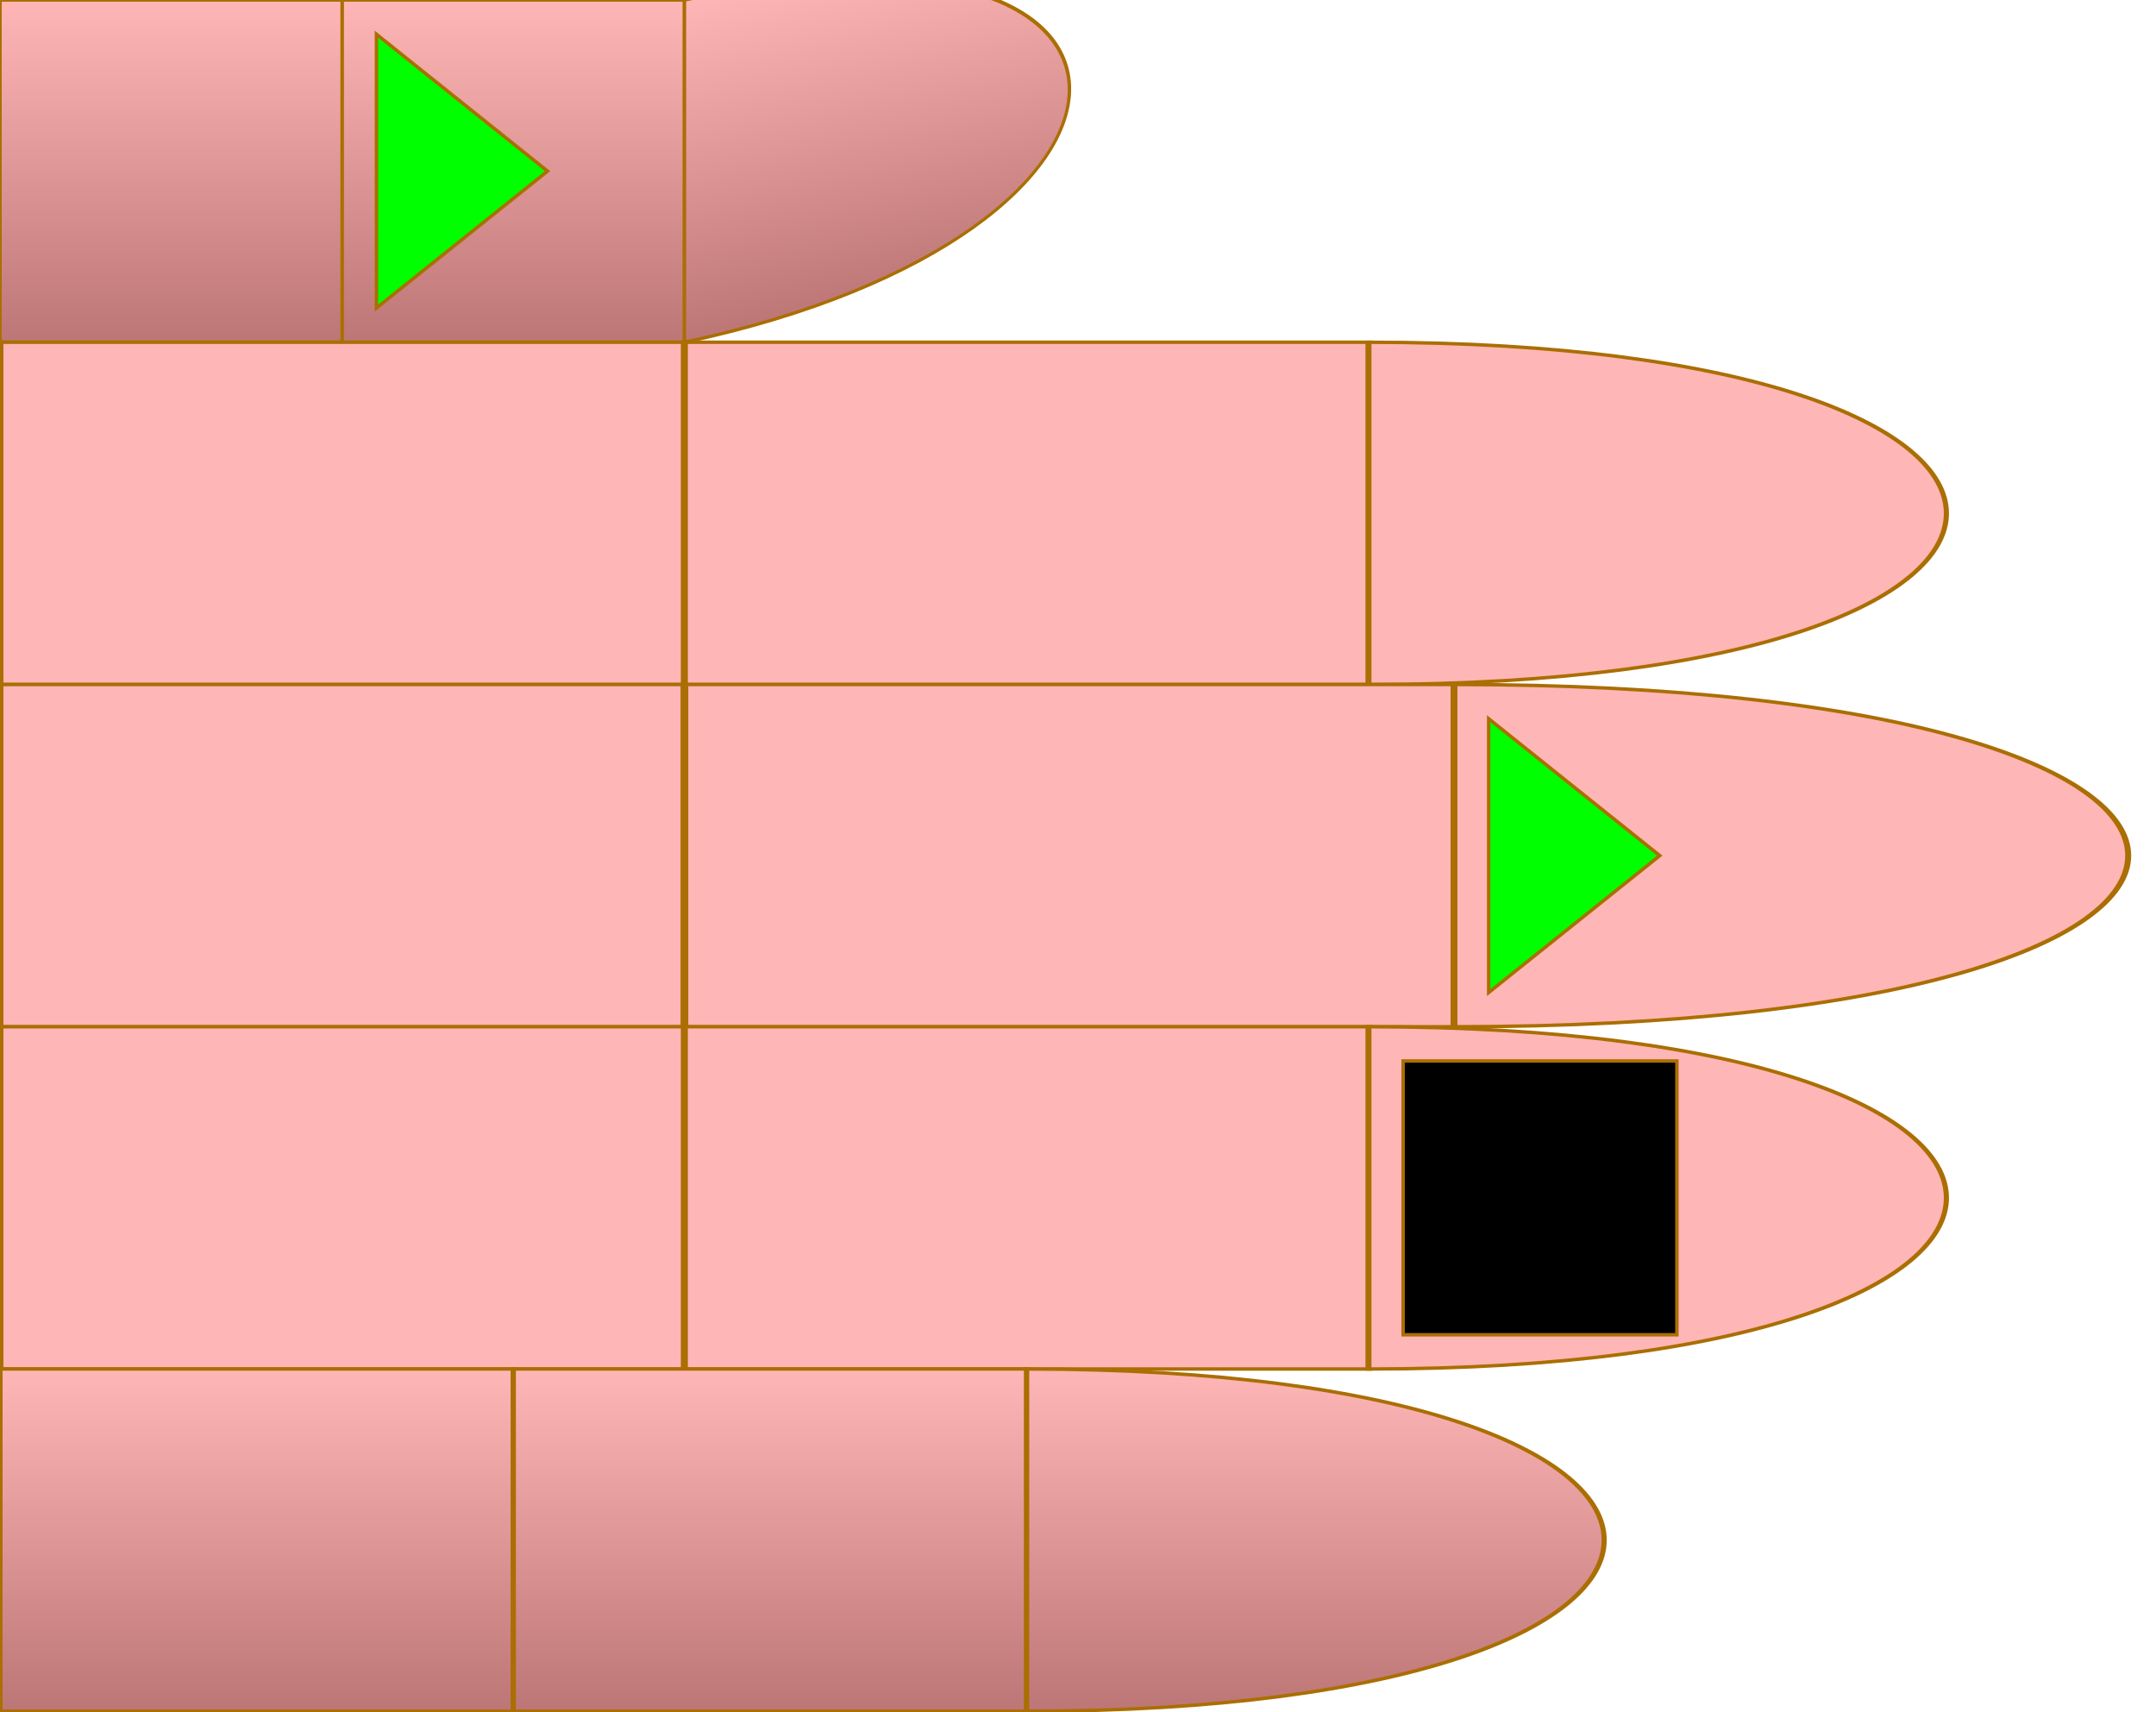
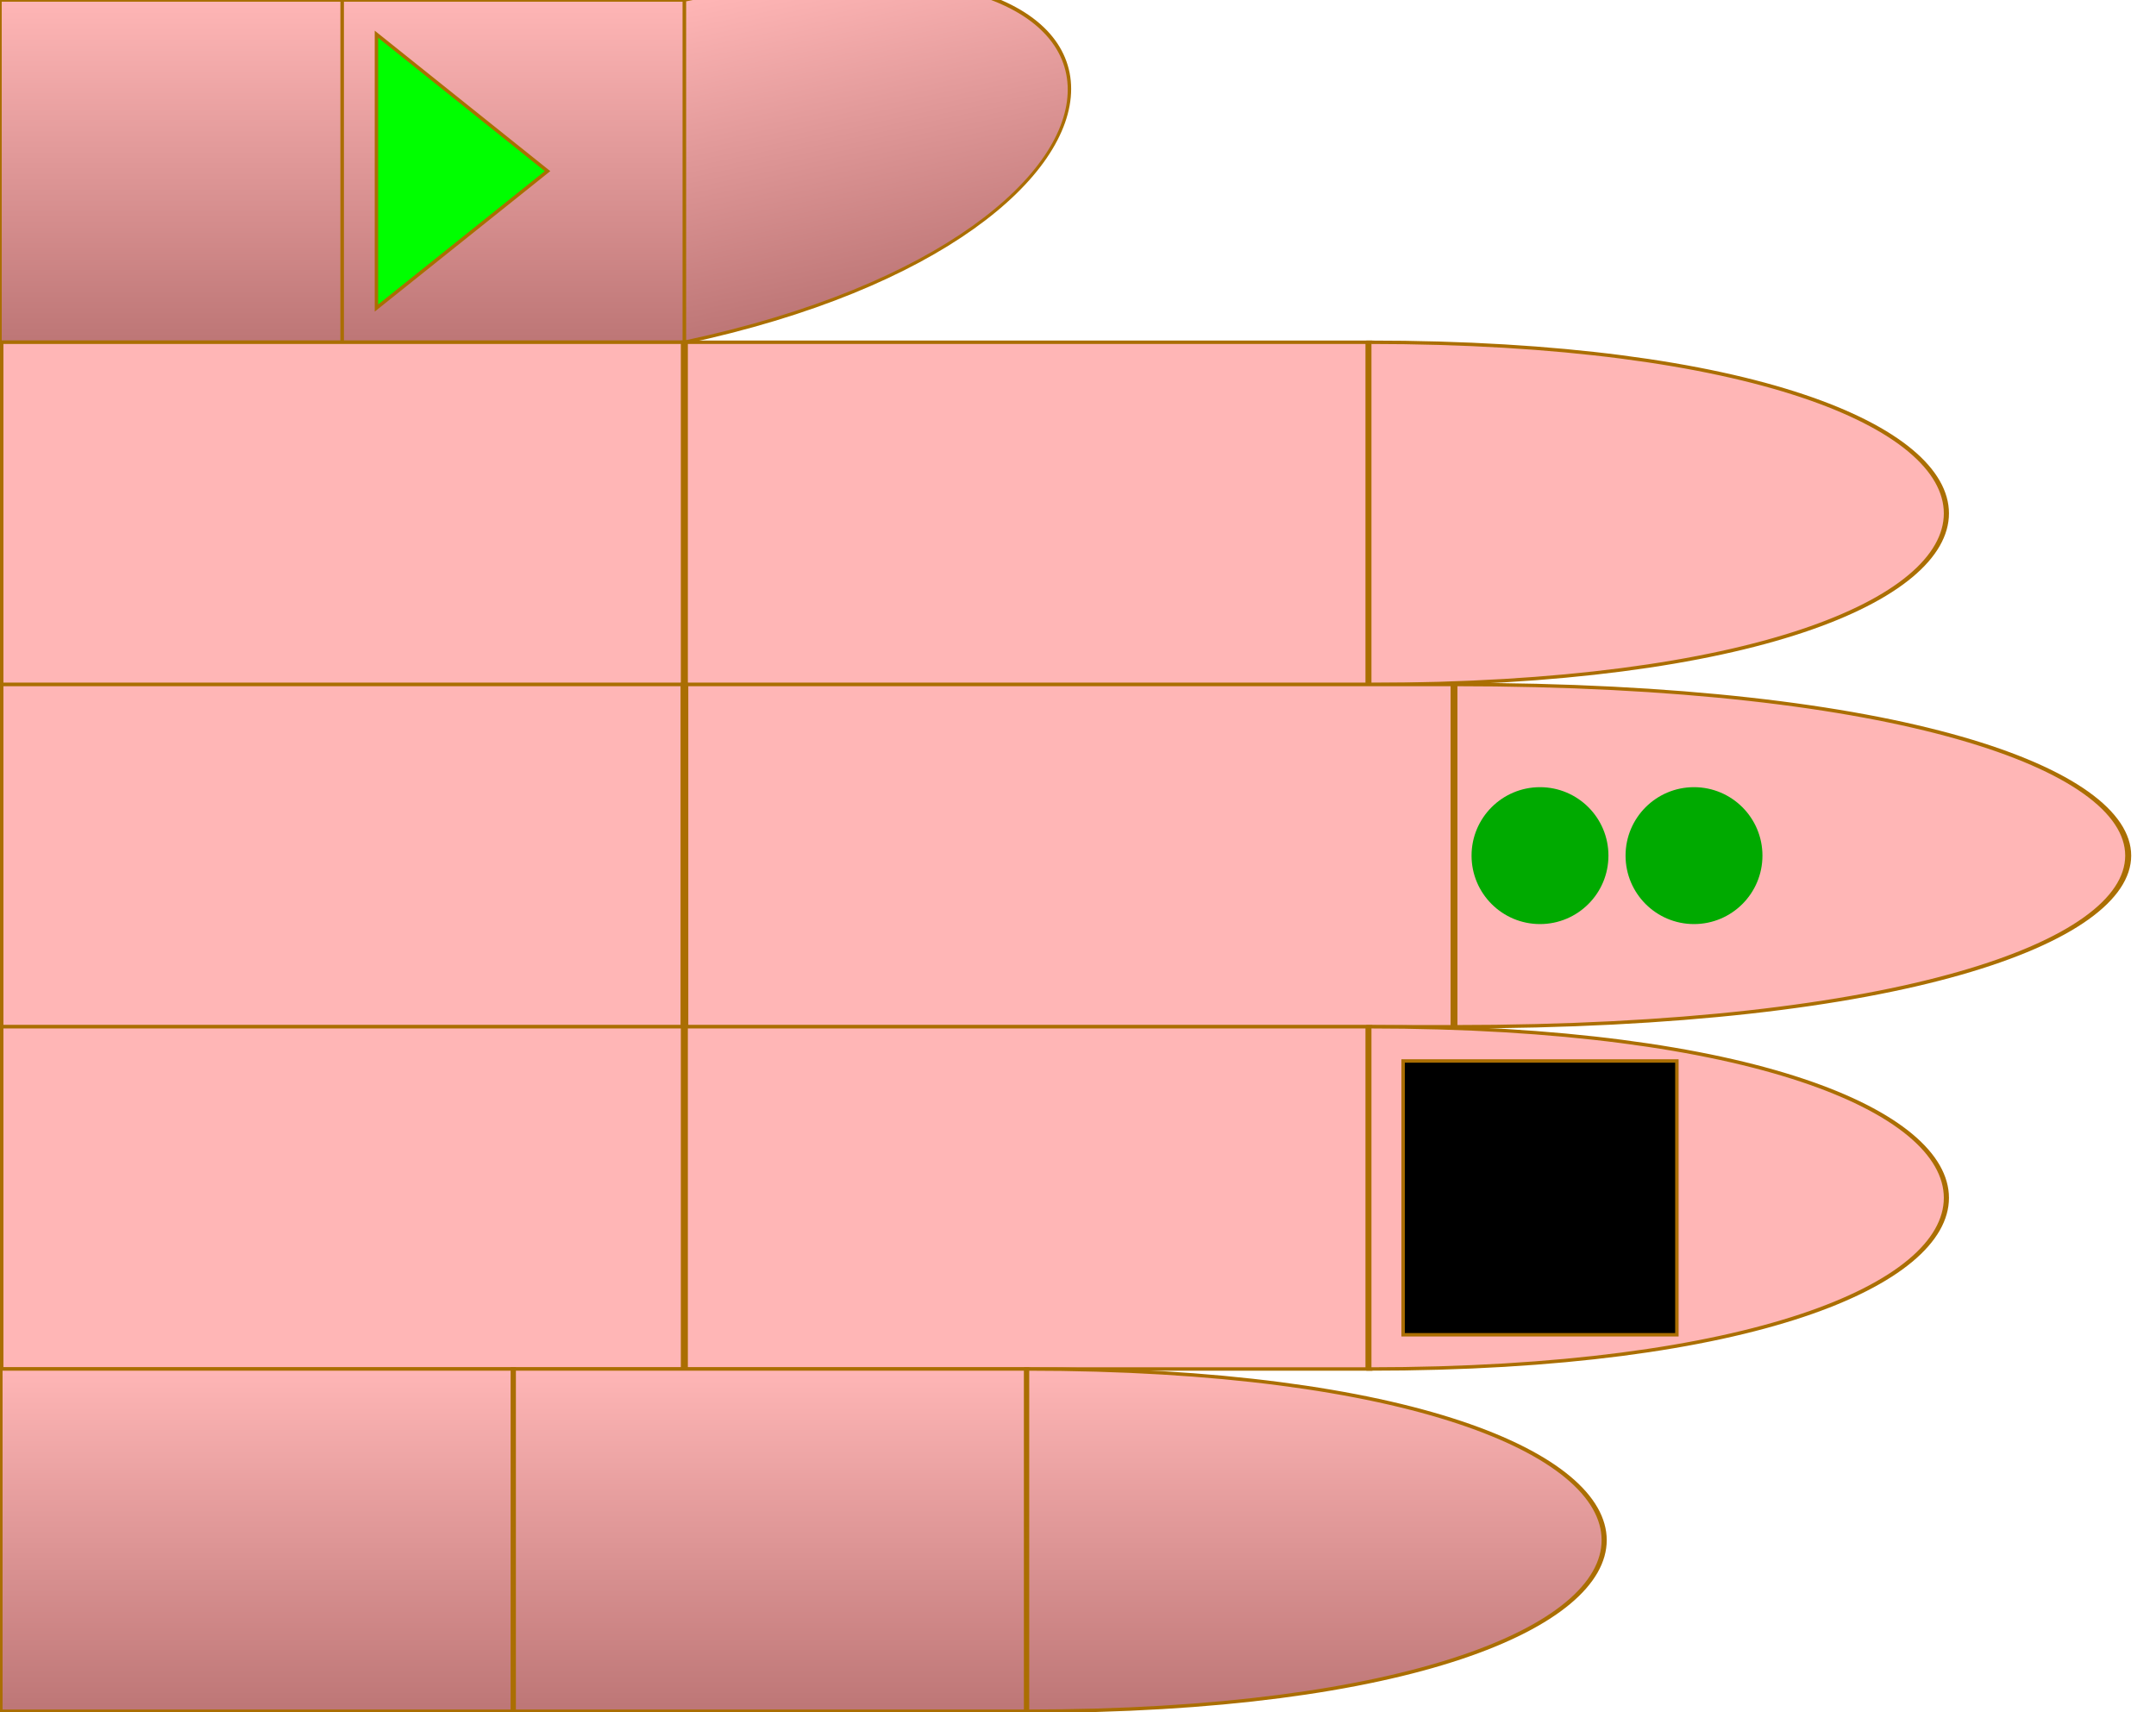
<svg xmlns="http://www.w3.org/2000/svg" id="chord-hand" viewBox="0 0 63 50" width="630" height="500">
  <style>
        #hand g use {
            stroke: #aa6e02 ;
            stroke-width: 0.1px;
        }
        #thumb {
            fill: url("#thumbGradient");
        }
        #index {
            fill: #ffb6b6ff;
        }
        #middle {
            fill: #ffb6b6ff;
        }
        #ring {
            fill: #ffb6b6ff;
        }
        #pinky {
            fill: url("#thumbGradient");
        }
    </style>
  <defs>
    <linearGradient id="thumbGradient" x1="1" x2="1" y1="0" y2="1">
      <stop offset="0%" stop-color="#ffb6b6ff" />
      <stop offset="100%" stop-color="#BD7676" />
    </linearGradient>
    <linearGradient id="fingerGradient" x1="1" x2="1" y1="0" y2="1">
      <stop offset="0%" stop-color="#BD7676" />
      <stop offset="50%" stop-color="#ffb6b6ff" />
      <stop offset="100%" stop-color="#BD7676" />
    </linearGradient>
    <radialGradient id="roundTipGradient" cx="50%" cy="50%" r="50%" fx="50%" fy="50%">
      <stop offset="0%" stop-color="#ffb6b6ff" />
      <stop offset="100%" stop-color="#BD7676" />
    </radialGradient>
    <path id="phalange" d="                 M 0 0                  L 10 0                 L 10 10                 L 0 10                 Z" stroke-width="useCurrent" stroke="useCurrent" />
    <path id="tip" d="                 M 0 0                  C 15 0, 15 10, 0 10                 L 0 10                 Z" stroke-width="useCurrent" stroke="useCurrent" />
    <circrle id="round-tip" cx="0" cy="5" r="5" fill="url('#roundTipGradient')" />
    <polygon id="start" points="1,1 6,5 1,9" fill="#0F0F" z-index="1010" />
    <rect id="start-stop" y="1" x="6" width="3" height="8" fill="#000F" z-index="1000" />
    <rect id="stop" y="1" width="8" height="8" fill="#000F" z-index="1000" />
    <circle id="dot" cx="3" cy="5" r="2" stroke="none" />
  </defs>
  <g id="hand" viewBox="0 0 63 50" x="0" y="0">
    <g id="thumb">
      <use id="me" href="#phalange" transform="translate(0,0)" />
      <use id="mf" href="#phalange" transform="translate(10,0)" />
      <use id="pf" href="#tip" transform="translate(20,0) scale(1,1) skewY(-12)" />
      <use id="shift-start" href="#start" x="10" />
    </g>
    <g id="index" transform="translate(0,10)">
      <use id="me" href="#phalange" transform="translate(0,0) scale(2,1)" />
      <use id="mf" href="#phalange" transform="translate(20,0) scale(2,1) " />
      <use id="pf" href="#tip" transform="translate(40,0) scale(1.5,1) " />
    </g>
    <g id="middle" transform="translate(0,20)">
      <use id="me" href="#phalange" transform="translate(0,0) scale(2,1) " />
      <use id="mf" href="#phalange" transform="translate(20,0) scale(2.25,1) " />
      <use id="pf" href="#tip" transform="translate(42.5,0) scale(1.75,1) " />
-       <use id="start" href="#start" x="42.5" />
+       <use id="dot2" href="#dot" x="46.5" fill="#0A0F">2</use>
+       <use id="dot1" href="#dot" x="42" fill="#0A0F" />
    </g>
    <g id="ring" transform="translate(0,30)">
      <use id="me" href="#phalange" transform="translate(0,0) scale(2,1) " />
      <use id="mf" href="#phalange" transform="translate(20,0) scale(2,1) " />
      <use id="pf" href="#tip" transform="translate(40,0) scale(1.5,1) " />
      <use id="stop" href="#stop" x="41" />
    </g>
    <g id="pinky" transform="translate(0,40)">
      <use id="me" href="#phalange" transform="translate(0,0) scale(1.5,1) " />
      <use id="mf" href="#phalange" transform="translate(15,0) scale(1.5,1) " />
      <use id="pf" href="#tip" transform="translate(30,0) scale(1.5,1) " />
    </g>
  </g>
</svg>
